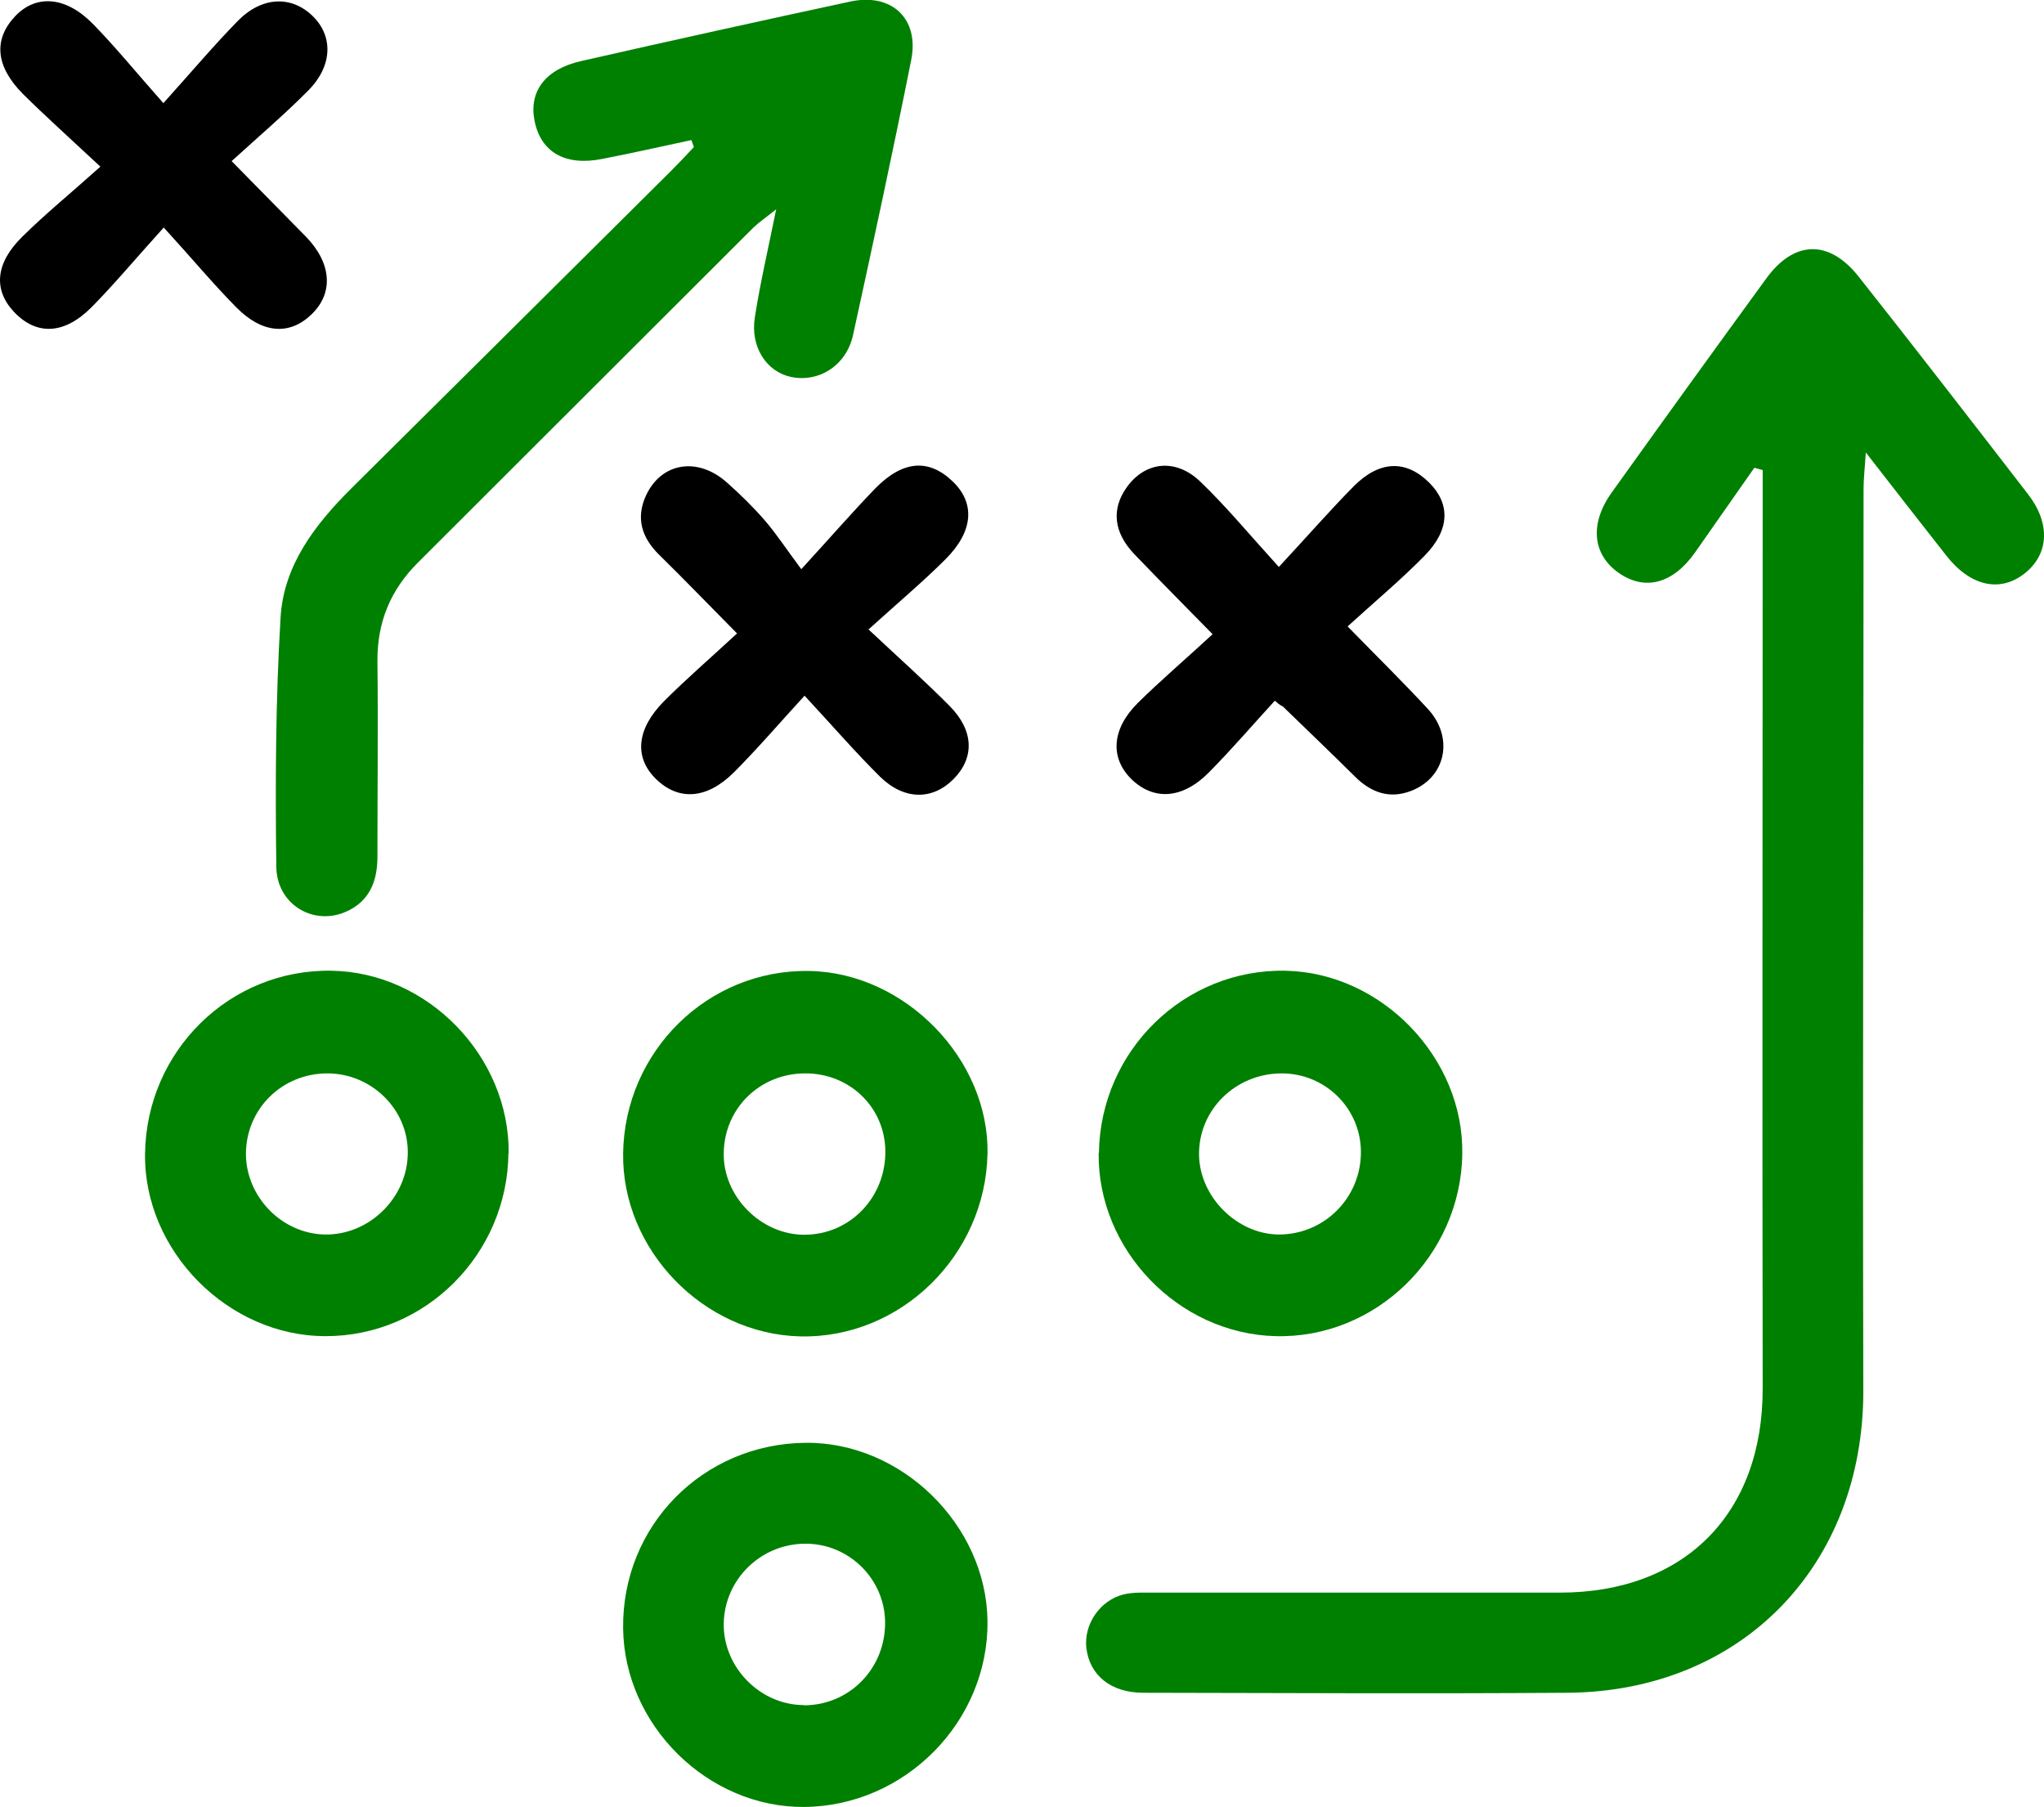
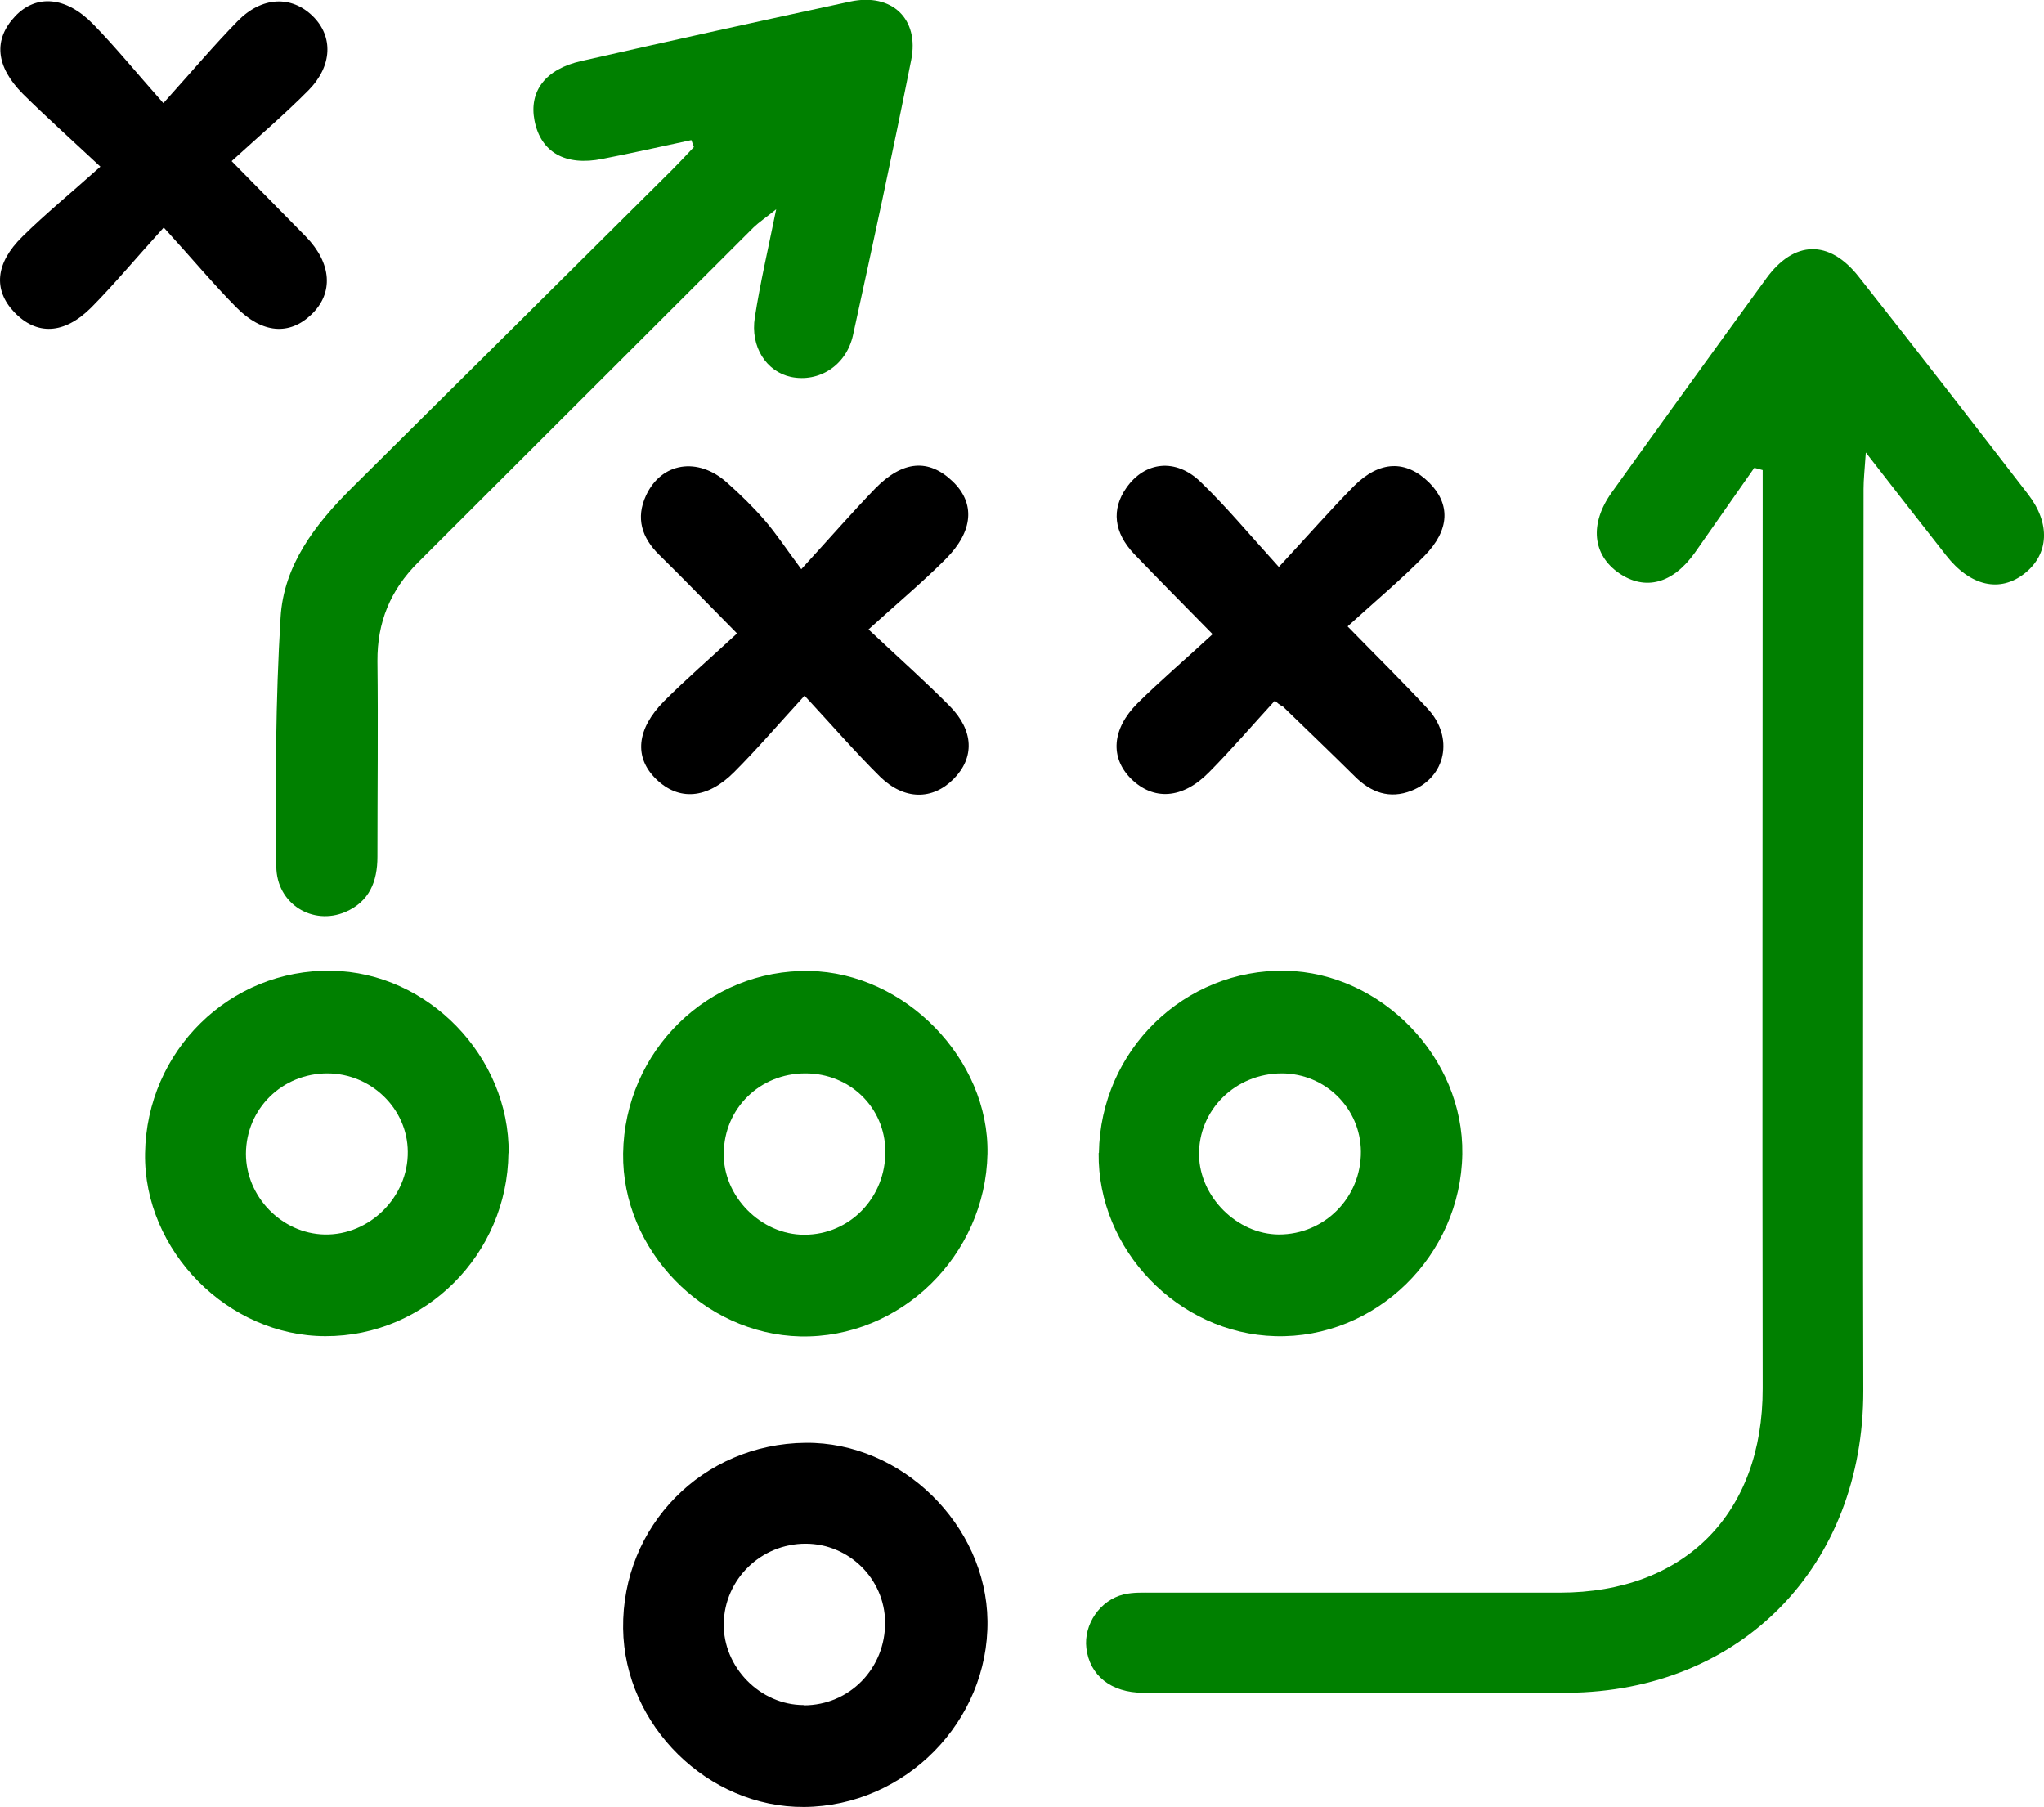
- <svg xmlns="http://www.w3.org/2000/svg" id="Layer_1" data-name="Layer 1" viewBox="0 0 81.45 72">
+ <svg xmlns="http://www.w3.org/2000/svg" id="Icon-Lineup" data-name="Layer 1" viewBox="0 0 81.45 72">
  <defs>
    <style>
-       .cls-1 {
-         fill: green;
+       svg {
+         color: green;
      }
    </style>
  </defs>
-   <path class="cls-1" d="m69.9,18.65c-.79,1.12-1.57,2.25-2.36,3.37-.88,1.24-1.98,1.53-3.02.82-1.06-.73-1.19-1.96-.3-3.21,2.04-2.85,4.09-5.69,6.16-8.53,1.11-1.53,2.51-1.57,3.69-.07,2.27,2.87,4.51,5.77,6.75,8.67.9,1.17.82,2.38-.13,3.14-.99.79-2.18.52-3.14-.71-.99-1.26-1.98-2.53-3.2-4.1-.05.73-.09,1.09-.09,1.45,0,11.98-.04,23.95-.01,35.93.01,6.96-4.84,11.99-11.79,12.04-5.63.04-11.27.01-16.9,0-1.3,0-2.14-.7-2.27-1.78-.11-.94.54-1.91,1.49-2.14.38-.09.78-.07,1.18-.07,5.4,0,10.79,0,16.19,0,4.99,0,8.1-3.16,8.09-8.14-.02-11.74,0-23.48,0-35.22,0-.46,0-.91,0-1.37-.11-.03-.22-.06-.33-.09Z" />
-   <path class="cls-1" d="m27.56,5.58c-1.18.25-2.36.52-3.55.75-1.48.3-2.46-.26-2.71-1.52-.23-1.17.43-2.06,1.87-2.38,3.57-.81,7.14-1.6,10.72-2.37,1.65-.35,2.75.69,2.42,2.33-.73,3.66-1.52,7.32-2.32,10.97-.27,1.21-1.36,1.89-2.47,1.66-.98-.21-1.63-1.2-1.44-2.38.21-1.35.52-2.68.85-4.3-.45.36-.69.52-.9.72-4.46,4.45-8.92,8.91-13.38,13.36-1.09,1.09-1.62,2.37-1.61,3.92.03,2.6,0,5.2,0,7.8,0,.98-.32,1.79-1.28,2.2-1.29.55-2.74-.31-2.75-1.82-.04-3.3-.03-6.62.17-9.91.12-2.09,1.38-3.72,2.84-5.17,4.25-4.21,8.5-8.44,12.75-12.66.3-.3.59-.61.88-.92-.03-.09-.07-.19-.1-.28Z" />
-   <path class="cls-1" d="m20.26,45.95c-.04,4.03-3.31,7.3-7.29,7.29-3.89,0-7.25-3.41-7.19-7.28.06-4.09,3.38-7.35,7.43-7.28,3.84.06,7.09,3.41,7.06,7.27Zm-7.21-3.18c-1.81,0-3.24,1.41-3.25,3.2,0,1.71,1.42,3.18,3.13,3.22,1.79.04,3.34-1.49,3.32-3.3-.01-1.71-1.46-3.12-3.21-3.12Z" />
-   <path class="cls-1" d="m43.79,45.94c.06-4.08,3.4-7.34,7.44-7.26,3.83.08,7.1,3.47,7.04,7.3-.06,4.06-3.45,7.37-7.45,7.26-3.87-.1-7.09-3.45-7.04-7.3Zm7.29-3.17c-1.85,0-3.33,1.46-3.3,3.26.03,1.67,1.52,3.15,3.18,3.16,1.82,0,3.28-1.47,3.27-3.3-.01-1.73-1.42-3.12-3.16-3.12Z" />
-   <path class="cls-1" d="m24.83,45.96c.06-4.08,3.39-7.35,7.43-7.27,3.81.07,7.16,3.52,7.09,7.28-.08,4.06-3.47,7.37-7.46,7.28-3.86-.09-7.11-3.45-7.06-7.29Zm7.26-3.19c-1.81,0-3.23,1.39-3.25,3.18-.03,1.72,1.48,3.25,3.21,3.25,1.82,0,3.25-1.49,3.23-3.34-.02-1.74-1.42-3.09-3.18-3.09Z" />
-   <path class="cls-1" d="m32.05,72c-3.84.03-7.17-3.25-7.22-7.11-.05-4.09,3.17-7.36,7.27-7.4,3.82-.04,7.2,3.27,7.25,7.09.05,4.01-3.28,7.39-7.31,7.42Zm-.02-4.05c1.82,0,3.26-1.47,3.24-3.32-.02-1.72-1.44-3.12-3.17-3.12-1.78,0-3.23,1.42-3.26,3.18-.03,1.74,1.45,3.25,3.19,3.25Z" />
+   <path fill="currentColor" d="m69.9,18.65c-.79,1.12-1.57,2.25-2.36,3.37-.88,1.24-1.98,1.53-3.02.82-1.06-.73-1.19-1.96-.3-3.21,2.04-2.85,4.09-5.69,6.16-8.53,1.11-1.53,2.51-1.57,3.69-.07,2.27,2.87,4.51,5.77,6.75,8.67.9,1.17.82,2.38-.13,3.14-.99.79-2.18.52-3.14-.71-.99-1.26-1.98-2.53-3.2-4.1-.05.73-.09,1.09-.09,1.45,0,11.98-.04,23.95-.01,35.93.01,6.96-4.84,11.99-11.79,12.04-5.63.04-11.27.01-16.9,0-1.3,0-2.14-.7-2.27-1.78-.11-.94.54-1.91,1.49-2.14.38-.09.78-.07,1.18-.07,5.4,0,10.79,0,16.19,0,4.99,0,8.1-3.16,8.09-8.14-.02-11.74,0-23.48,0-35.22,0-.46,0-.91,0-1.37-.11-.03-.22-.06-.33-.09Z" />
+   <path fill="currentColor" d="m27.56,5.58c-1.18.25-2.36.52-3.55.75-1.48.3-2.46-.26-2.71-1.52-.23-1.17.43-2.06,1.87-2.38,3.57-.81,7.14-1.6,10.72-2.37,1.65-.35,2.75.69,2.42,2.33-.73,3.66-1.52,7.32-2.32,10.97-.27,1.21-1.36,1.89-2.47,1.66-.98-.21-1.63-1.2-1.44-2.38.21-1.35.52-2.68.85-4.3-.45.36-.69.52-.9.72-4.46,4.45-8.92,8.91-13.38,13.36-1.09,1.09-1.62,2.37-1.61,3.92.03,2.6,0,5.2,0,7.8,0,.98-.32,1.79-1.28,2.2-1.29.55-2.74-.31-2.75-1.82-.04-3.3-.03-6.62.17-9.91.12-2.09,1.38-3.72,2.84-5.17,4.25-4.21,8.5-8.44,12.75-12.66.3-.3.59-.61.88-.92-.03-.09-.07-.19-.1-.28Z" />
+   <path fill="currentColor" d="m20.26,45.95c-.04,4.03-3.31,7.3-7.29,7.29-3.89,0-7.25-3.41-7.19-7.28.06-4.09,3.38-7.35,7.43-7.28,3.84.06,7.09,3.41,7.06,7.27Zm-7.21-3.18c-1.81,0-3.24,1.41-3.25,3.2,0,1.71,1.42,3.18,3.13,3.22,1.79.04,3.34-1.49,3.32-3.3-.01-1.71-1.46-3.12-3.21-3.12Z" />
+   <path fill="currentColor" d="m43.79,45.94c.06-4.08,3.4-7.34,7.44-7.26,3.83.08,7.1,3.47,7.04,7.3-.06,4.06-3.45,7.37-7.45,7.26-3.87-.1-7.09-3.45-7.04-7.3Zm7.29-3.17c-1.85,0-3.33,1.46-3.3,3.26.03,1.67,1.52,3.15,3.18,3.16,1.82,0,3.28-1.47,3.27-3.3-.01-1.73-1.42-3.12-3.16-3.12Z" />
+   <path fill="currentColor" d="m24.83,45.96c.06-4.08,3.39-7.35,7.43-7.27,3.81.07,7.16,3.52,7.09,7.28-.08,4.06-3.47,7.37-7.46,7.28-3.86-.09-7.11-3.45-7.06-7.29Zm7.26-3.19c-1.81,0-3.23,1.39-3.25,3.18-.03,1.72,1.48,3.25,3.21,3.25,1.82,0,3.25-1.49,3.23-3.34-.02-1.74-1.42-3.09-3.18-3.09Z" />
+   <path d="m32.05,72c-3.84.03-7.17-3.25-7.22-7.11-.05-4.09,3.17-7.36,7.27-7.4,3.82-.04,7.2,3.27,7.25,7.09.05,4.01-3.28,7.39-7.31,7.42Zm-.02-4.05c1.82,0,3.26-1.47,3.24-3.32-.02-1.72-1.44-3.12-3.17-3.12-1.78,0-3.23,1.42-3.26,3.18-.03,1.74,1.45,3.25,3.19,3.25Z" />
  <path d="m6.53,9.06c-1.15,1.27-1.98,2.27-2.89,3.19-1.09,1.09-2.19,1.12-3.08.18-.83-.88-.75-1.94.33-3,.92-.91,1.93-1.73,3.11-2.79-1.21-1.13-2.17-1.99-3.09-2.9C-.18,2.64-.27,1.57.61.64,1.44-.23,2.62-.15,3.7.95c.9.92,1.72,1.93,2.81,3.16,1.16-1.29,2.02-2.31,2.95-3.26.97-1,2.16-1.04,3.01-.2.81.8.78,1.97-.17,2.94-.94.95-1.96,1.82-3.07,2.83,1.11,1.13,2.04,2.07,2.96,3.01,1.03,1.06,1.11,2.25.22,3.1-.87.84-1.96.77-3-.29-.91-.92-1.74-1.92-2.89-3.18Z" />
  <path d="m34.63,25.1c1.27,1.19,2.27,2.08,3.21,3.03.97.98,1,2.06.16,2.91-.84.85-1.97.85-2.93-.09-.97-.96-1.87-2-3.01-3.23-1.06,1.16-1.9,2.14-2.81,3.05-1.08,1.08-2.21,1.15-3.11.27-.88-.86-.78-1.99.32-3.1.89-.89,1.84-1.71,2.91-2.7-1.14-1.15-2.11-2.16-3.11-3.14-.69-.68-.93-1.46-.52-2.35.61-1.33,2.07-1.56,3.23-.52.53.47,1.04.97,1.5,1.5.46.53.85,1.13,1.46,1.95,1.2-1.31,2.05-2.29,2.95-3.22,1.1-1.12,2.13-1.19,3.08-.28.9.86.84,1.98-.28,3.1-.91.91-1.9,1.74-3.07,2.8Z" />
  <path d="m50.97,22.58c1.17-1.26,2.05-2.27,2.98-3.21,1.03-1.03,2.08-1.05,3-.14.85.85.83,1.88-.18,2.91-.93.95-1.96,1.81-3.07,2.82,1.19,1.22,2.22,2.23,3.19,3.28,1.06,1.14.73,2.73-.65,3.27-.87.34-1.61.07-2.25-.57-.95-.94-1.91-1.86-2.87-2.79-.02-.02-.08-.01-.32-.23-.87.95-1.71,1.93-2.62,2.85-1.06,1.08-2.22,1.14-3.11.26-.84-.84-.77-1.98.26-3.01.92-.91,1.91-1.75,2.99-2.75-1.17-1.19-2.15-2.18-3.12-3.19-.82-.86-.92-1.79-.31-2.65.73-1.04,1.96-1.19,2.95-.23,1.02.98,1.92,2.07,3.11,3.38Z" />
</svg>
